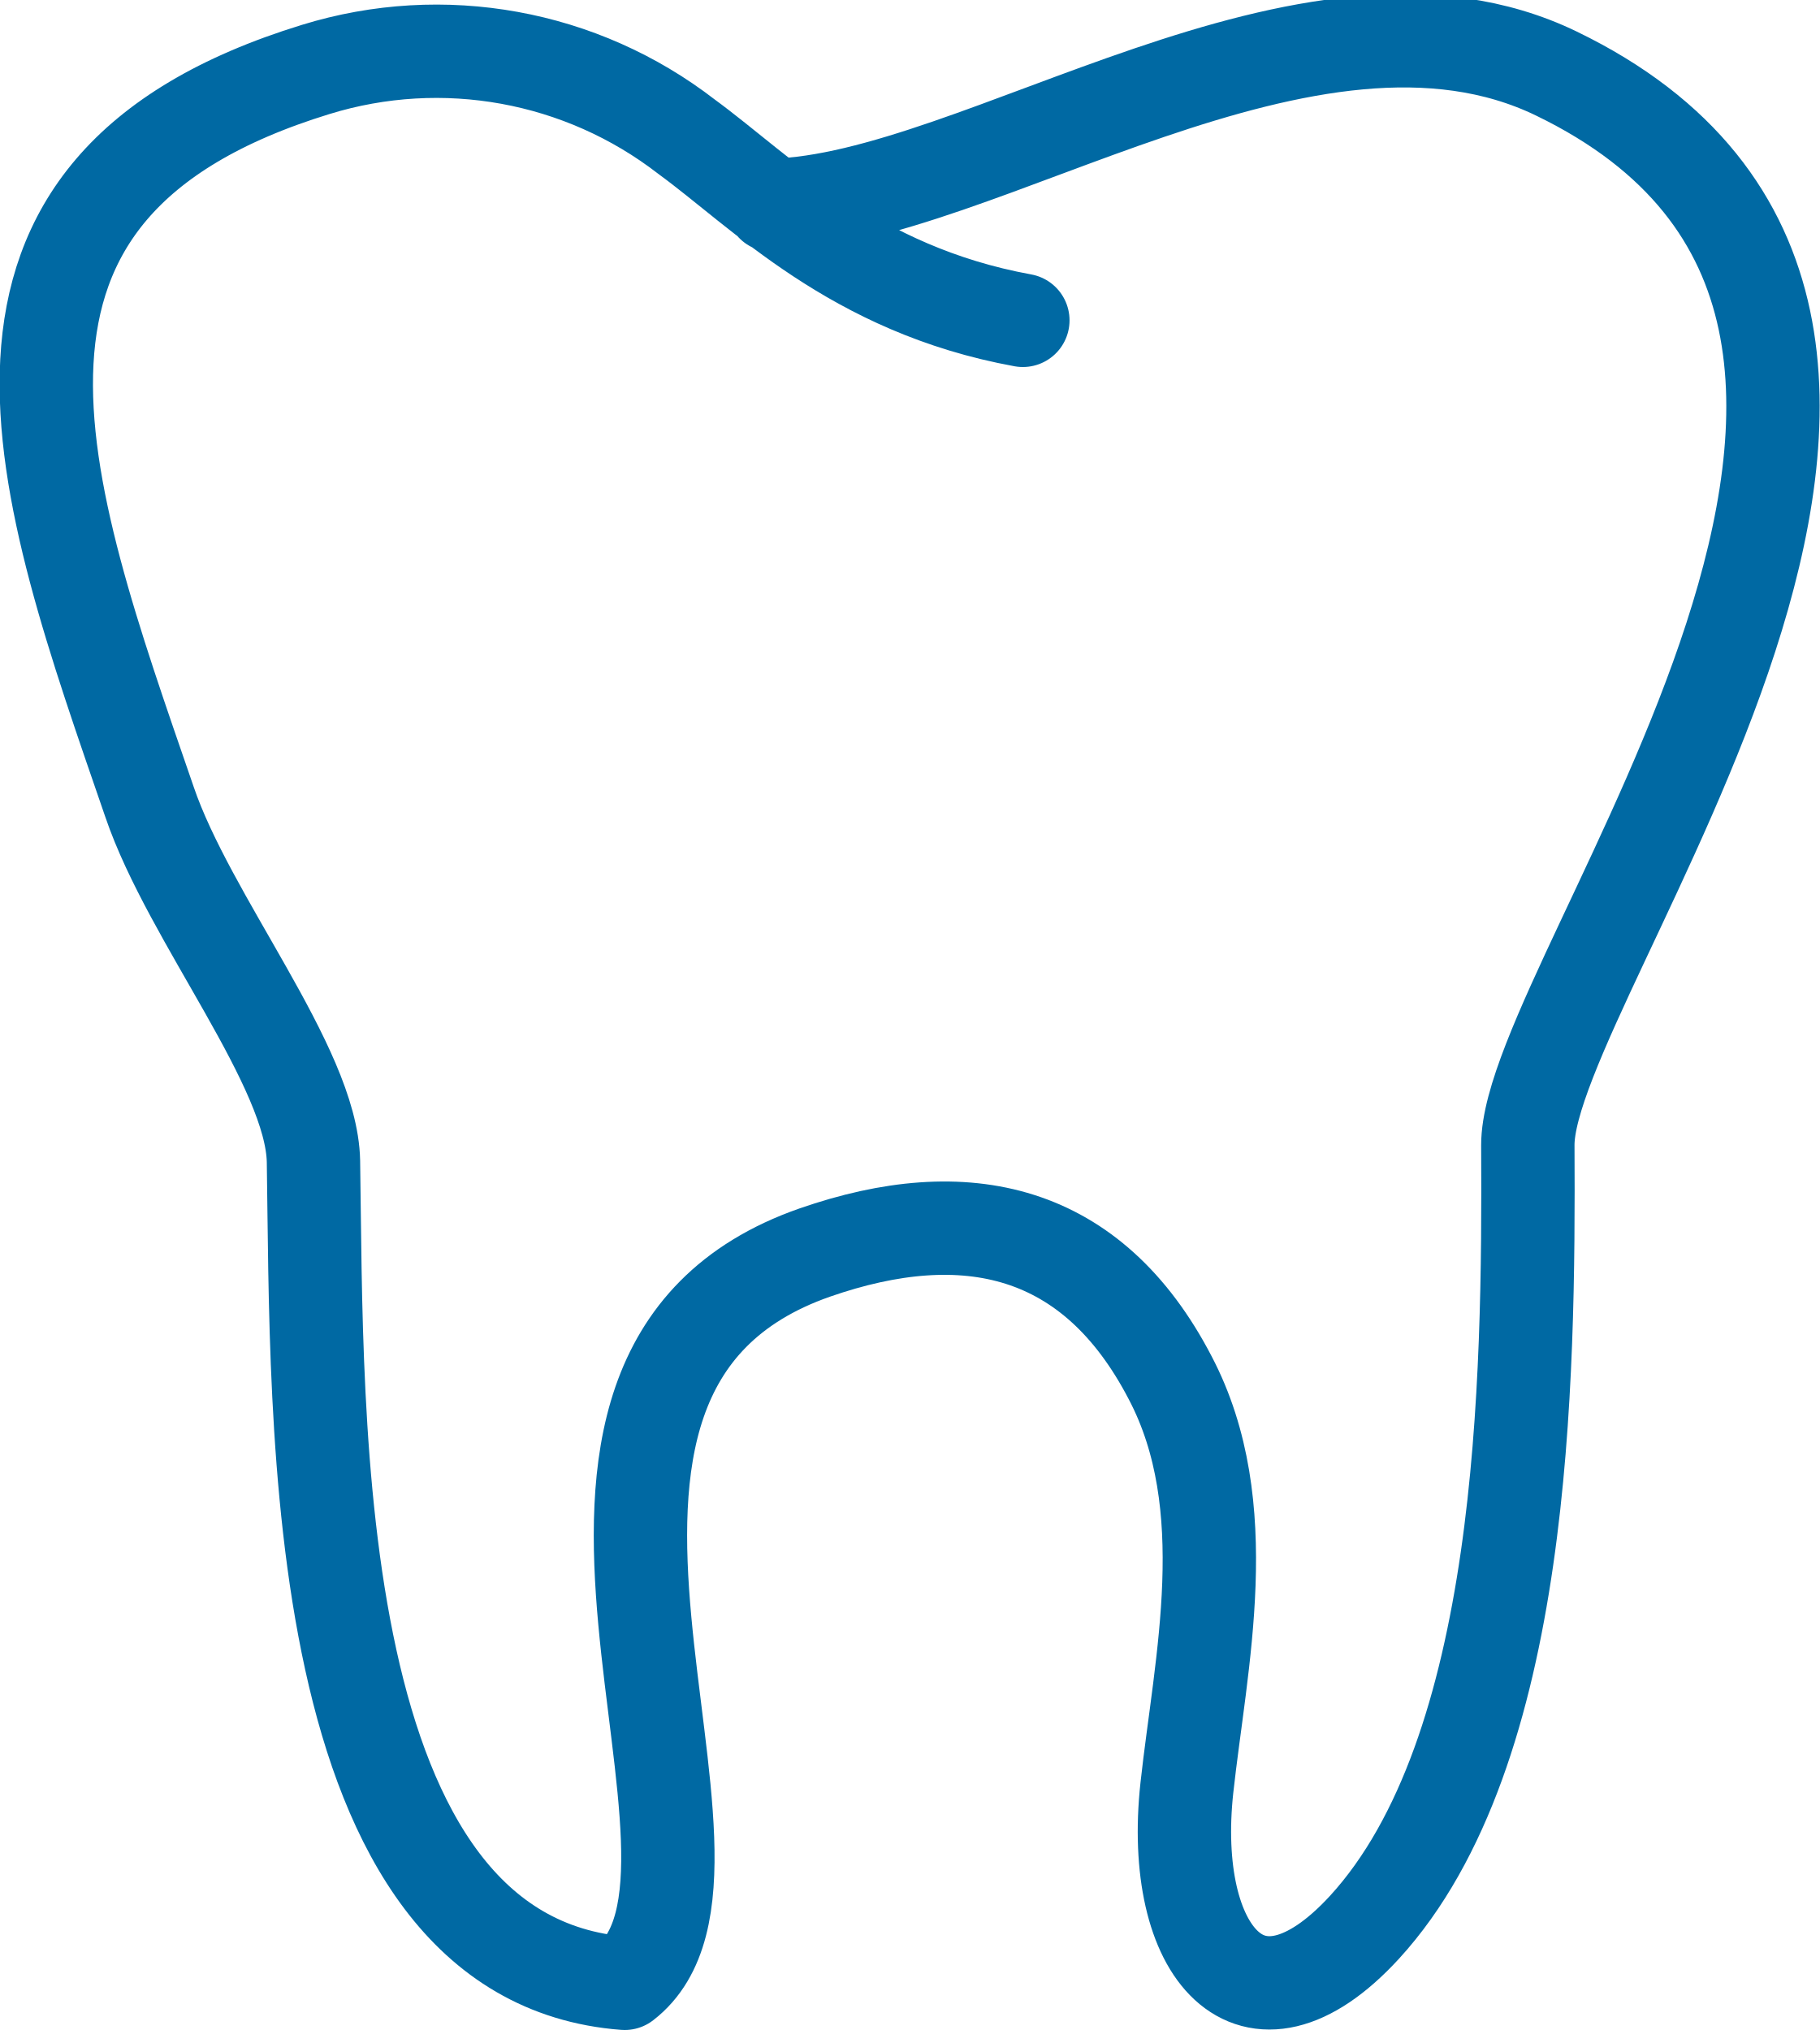
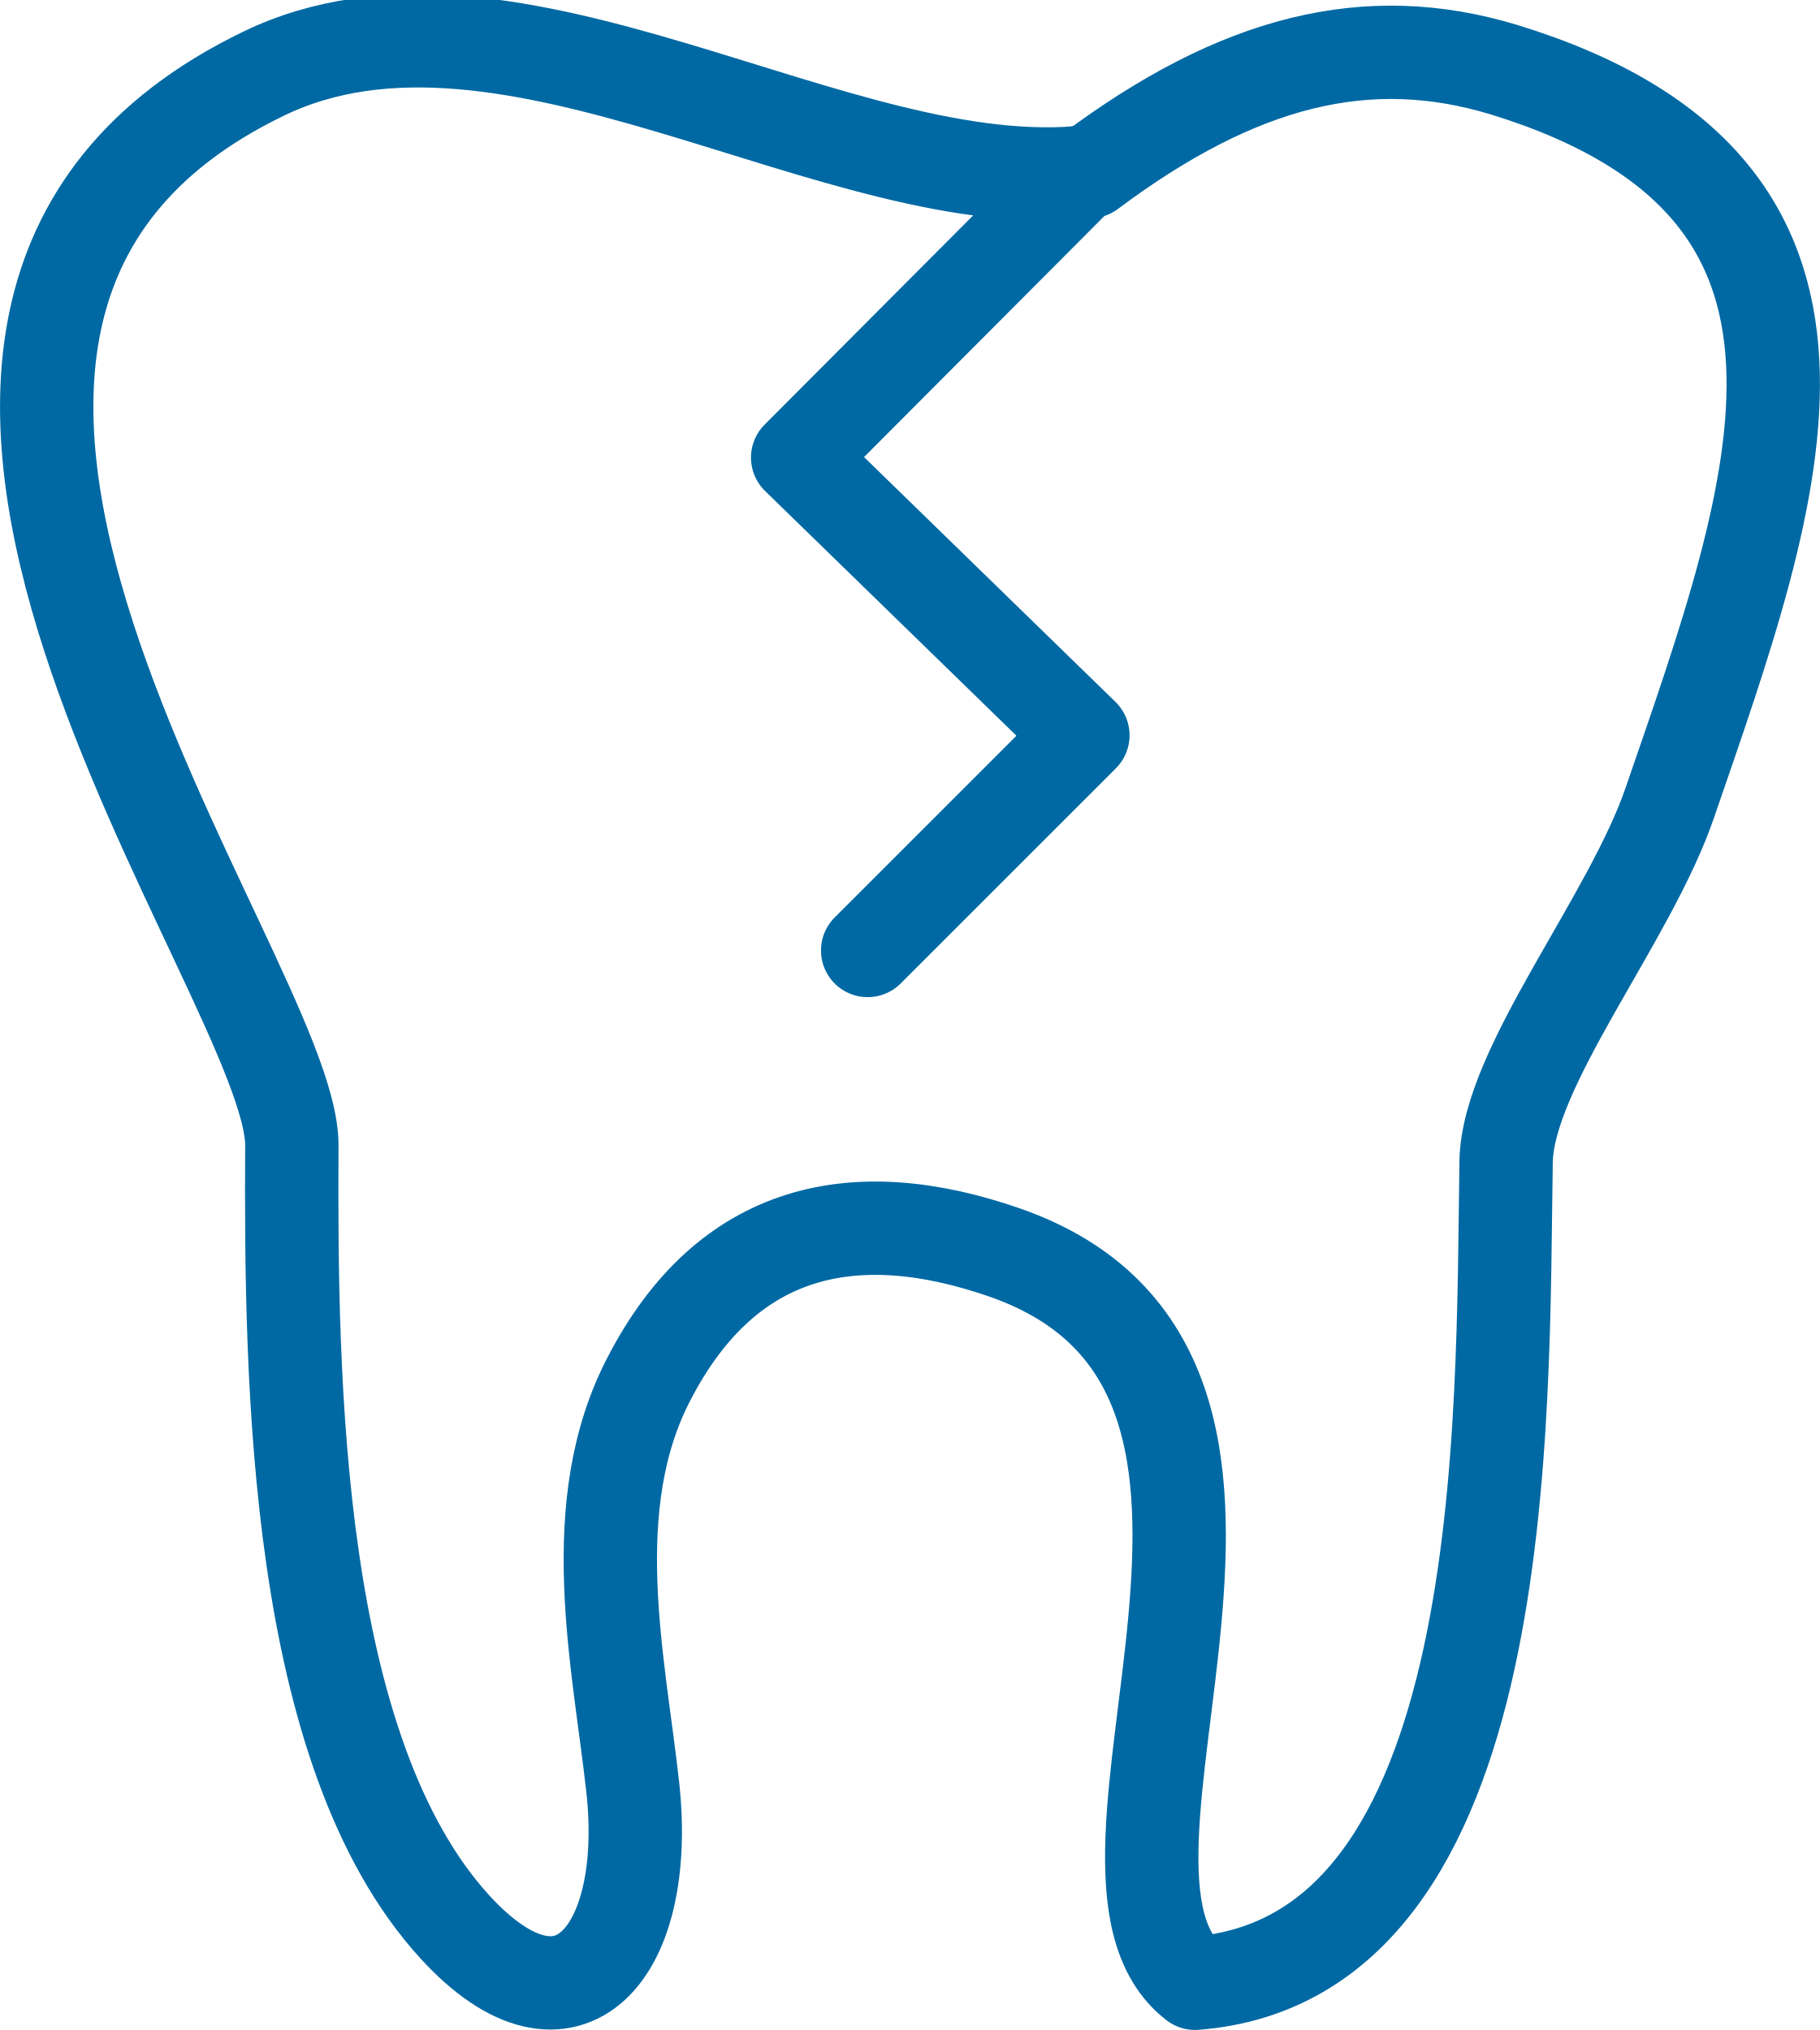
- <svg xmlns="http://www.w3.org/2000/svg" width="28.069" height="31.317" viewBox="0 0 28.069 31.317">
-   <path id="Trazado_401" data-name="Trazado 401" d="M636.253,178.574c3.191-.074,8.276-3.881,12.092-2.032,7.77,3.761-.451,13.922-.441,16.533.018,3.641-.037,9.352-2.519,12.064-1.756,1.913-3.016.377-2.74-2.152.211-1.931.781-4.349-.258-6.326-1.2-2.308-3.154-2.74-5.481-1.931-5.343,1.867-.671,9.527-2.933,11.274-4.929-.377-4.736-8.708-4.8-12.681-.028-1.462-1.913-3.733-2.529-5.545-1.683-4.883-3.393-9.471,2.565-11.3a6.308,6.308,0,0,1,5.72,1.039c1.159.846,2.565,2.354,5.186,2.832" transform="translate(-624.338 -175.407)" fill="none" stroke="#0069a3" stroke-linecap="round" stroke-linejoin="round" stroke-width="1.44" />
+ <svg xmlns="http://www.w3.org/2000/svg" width="28.069" height="31.321" viewBox="0 0 28.069 31.321">
+   <path id="Trazado_403" data-name="Trazado 403" d="M763.177,241.937c-3.853.451-8.947-3.356-12.754-1.508-7.77,3.761.451,13.922.441,16.533-.018,3.641.037,9.352,2.52,12.064,1.756,1.913,3.016.377,2.74-2.152-.211-1.931-.782-4.349.258-6.327,1.2-2.308,3.154-2.74,5.481-1.931,5.343,1.867.671,9.526,2.933,11.274,4.929-.377,4.736-8.708,4.8-12.681.028-1.462,1.913-3.733,2.529-5.545,1.683-4.883,3.393-9.471-2.565-11.3-2.1-.635-4.083-.147-6.382,1.572Zm-3.43,12.018,3.32-3.32-4.4-4.285,4.4-4.414" transform="translate(-746.362 -239.29)" fill="none" stroke="#0069a3" stroke-linecap="round" stroke-linejoin="round" stroke-width="1.44" />
</svg>
